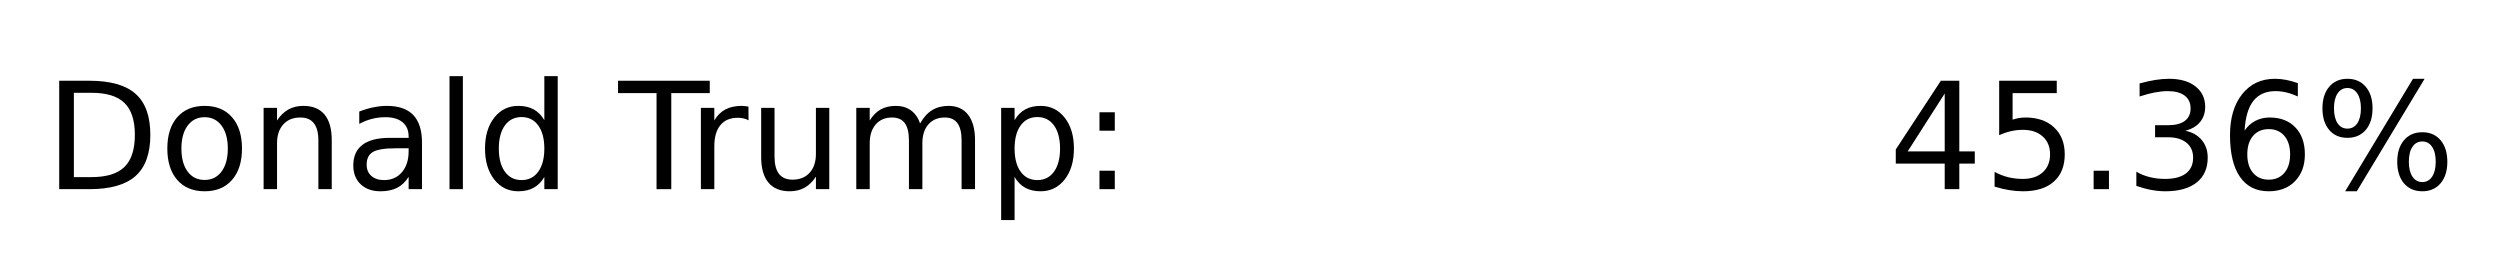
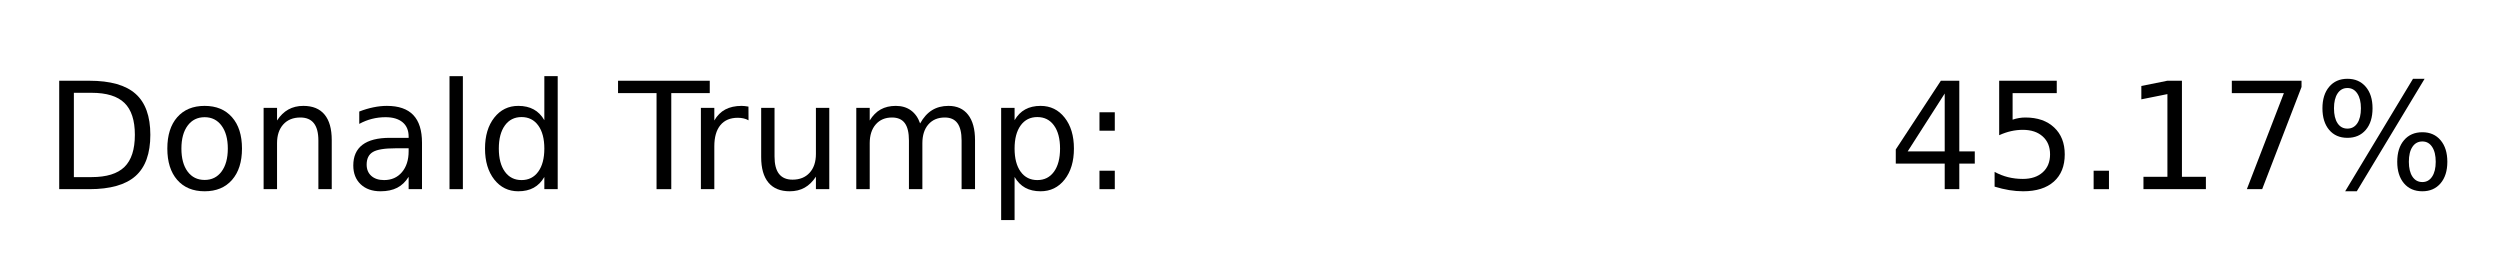
<svg xmlns="http://www.w3.org/2000/svg" xmlns:xlink="http://www.w3.org/1999/xlink" height="42.719pt" version="1.1" viewBox="0 0 403.459 42.719" width="403.459pt">
  <defs>
    <style type="text/css">
*{stroke-linecap:butt;stroke-linejoin:round;}
  </style>
  </defs>
  <g id="figure_1">
    <g id="patch_1">
      <path d="M 0 42.719  L 403.459 42.719  L 403.459 0  L 0 0  z " style="fill:none;" />
    </g>
    <g id="axes_1">
      <g id="text_1">
        <defs>
          <path d="M 19.672 64.797  L 19.672 8.109  L 31.594 8.109  Q 46.688 8.109 53.688 14.938  Q 60.688 21.781 60.688 36.531  Q 60.688 51.172 53.688 57.984  Q 46.688 64.797 31.594 64.797  z M 9.812 72.906  L 30.078 72.906  Q 51.266 72.906 61.172 64.094  Q 71.094 55.281 71.094 36.531  Q 71.094 17.672 61.125 8.828  Q 51.172 0 30.078 0  L 9.812 0  z " id="DejaVuSans-68" />
          <path d="M 30.609 48.391  Q 23.391 48.391 19.188 42.75  Q 14.984 37.109 14.984 27.297  Q 14.984 17.484 19.156 11.844  Q 23.344 6.203 30.609 6.203  Q 37.797 6.203 41.984 11.859  Q 46.188 17.531 46.188 27.297  Q 46.188 37.016 41.984 42.703  Q 37.797 48.391 30.609 48.391  z M 30.609 56  Q 42.328 56 49.016 48.375  Q 55.719 40.766 55.719 27.297  Q 55.719 13.875 49.016 6.219  Q 42.328 -1.422 30.609 -1.422  Q 18.844 -1.422 12.172 6.219  Q 5.516 13.875 5.516 27.297  Q 5.516 40.766 12.172 48.375  Q 18.844 56 30.609 56  z " id="DejaVuSans-111" />
          <path d="M 54.891 33.016  L 54.891 0  L 45.906 0  L 45.906 32.719  Q 45.906 40.484 42.875 44.328  Q 39.844 48.188 33.797 48.188  Q 26.516 48.188 22.312 43.547  Q 18.109 38.922 18.109 30.906  L 18.109 0  L 9.078 0  L 9.078 54.688  L 18.109 54.688  L 18.109 46.188  Q 21.344 51.125 25.703 53.562  Q 30.078 56 35.797 56  Q 45.219 56 50.047 50.172  Q 54.891 44.344 54.891 33.016  z " id="DejaVuSans-110" />
          <path d="M 34.281 27.484  Q 23.391 27.484 19.188 25  Q 14.984 22.516 14.984 16.5  Q 14.984 11.719 18.141 8.906  Q 21.297 6.109 26.703 6.109  Q 34.188 6.109 38.703 11.406  Q 43.219 16.703 43.219 25.484  L 43.219 27.484  z M 52.203 31.203  L 52.203 0  L 43.219 0  L 43.219 8.297  Q 40.141 3.328 35.547 0.953  Q 30.953 -1.422 24.312 -1.422  Q 15.922 -1.422 10.953 3.297  Q 6 8.016 6 15.922  Q 6 25.141 12.172 29.828  Q 18.359 34.516 30.609 34.516  L 43.219 34.516  L 43.219 35.406  Q 43.219 41.609 39.141 45  Q 35.062 48.391 27.688 48.391  Q 23 48.391 18.547 47.266  Q 14.109 46.141 10.016 43.891  L 10.016 52.203  Q 14.938 54.109 19.578 55.047  Q 24.219 56 28.609 56  Q 40.484 56 46.344 49.844  Q 52.203 43.703 52.203 31.203  z " id="DejaVuSans-97" />
          <path d="M 9.422 75.984  L 18.406 75.984  L 18.406 0  L 9.422 0  z " id="DejaVuSans-108" />
          <path d="M 45.406 46.391  L 45.406 75.984  L 54.391 75.984  L 54.391 0  L 45.406 0  L 45.406 8.203  Q 42.578 3.328 38.25 0.953  Q 33.938 -1.422 27.875 -1.422  Q 17.969 -1.422 11.734 6.484  Q 5.516 14.406 5.516 27.297  Q 5.516 40.188 11.734 48.094  Q 17.969 56 27.875 56  Q 33.938 56 38.25 53.625  Q 42.578 51.266 45.406 46.391  z M 14.797 27.297  Q 14.797 17.391 18.875 11.75  Q 22.953 6.109 30.078 6.109  Q 37.203 6.109 41.297 11.75  Q 45.406 17.391 45.406 27.297  Q 45.406 37.203 41.297 42.844  Q 37.203 48.484 30.078 48.484  Q 22.953 48.484 18.875 42.844  Q 14.797 37.203 14.797 27.297  z " id="DejaVuSans-100" />
          <path id="DejaVuSans-32" />
          <path d="M -0.297 72.906  L 61.375 72.906  L 61.375 64.594  L 35.5 64.594  L 35.5 0  L 25.594 0  L 25.594 64.594  L -0.297 64.594  z " id="DejaVuSans-84" />
          <path d="M 41.109 46.297  Q 39.594 47.172 37.812 47.578  Q 36.031 48 33.891 48  Q 26.266 48 22.188 43.047  Q 18.109 38.094 18.109 28.812  L 18.109 0  L 9.078 0  L 9.078 54.688  L 18.109 54.688  L 18.109 46.188  Q 20.953 51.172 25.484 53.578  Q 30.031 56 36.531 56  Q 37.453 56 38.578 55.875  Q 39.703 55.766 41.062 55.516  z " id="DejaVuSans-114" />
          <path d="M 8.5 21.578  L 8.5 54.688  L 17.484 54.688  L 17.484 21.922  Q 17.484 14.156 20.5 10.266  Q 23.531 6.391 29.594 6.391  Q 36.859 6.391 41.078 11.031  Q 45.312 15.672 45.312 23.688  L 45.312 54.688  L 54.297 54.688  L 54.297 0  L 45.312 0  L 45.312 8.406  Q 42.047 3.422 37.719 1  Q 33.406 -1.422 27.688 -1.422  Q 18.266 -1.422 13.375 4.438  Q 8.5 10.297 8.5 21.578  z M 31.109 56  z " id="DejaVuSans-117" />
          <path d="M 52 44.188  Q 55.375 50.25 60.062 53.125  Q 64.75 56 71.094 56  Q 79.641 56 84.281 50.016  Q 88.922 44.047 88.922 33.016  L 88.922 0  L 79.891 0  L 79.891 32.719  Q 79.891 40.578 77.094 44.375  Q 74.312 48.188 68.609 48.188  Q 61.625 48.188 57.562 43.547  Q 53.516 38.922 53.516 30.906  L 53.516 0  L 44.484 0  L 44.484 32.719  Q 44.484 40.625 41.703 44.406  Q 38.922 48.188 33.109 48.188  Q 26.219 48.188 22.156 43.531  Q 18.109 38.875 18.109 30.906  L 18.109 0  L 9.078 0  L 9.078 54.688  L 18.109 54.688  L 18.109 46.188  Q 21.188 51.219 25.484 53.609  Q 29.781 56 35.688 56  Q 41.656 56 45.828 52.969  Q 50 49.953 52 44.188  z " id="DejaVuSans-109" />
          <path d="M 18.109 8.203  L 18.109 -20.797  L 9.078 -20.797  L 9.078 54.688  L 18.109 54.688  L 18.109 46.391  Q 20.953 51.266 25.266 53.625  Q 29.594 56 35.594 56  Q 45.562 56 51.781 48.094  Q 58.016 40.188 58.016 27.297  Q 58.016 14.406 51.781 6.484  Q 45.562 -1.422 35.594 -1.422  Q 29.594 -1.422 25.266 0.953  Q 20.953 3.328 18.109 8.203  z M 48.688 27.297  Q 48.688 37.203 44.609 42.844  Q 40.531 48.484 33.406 48.484  Q 26.266 48.484 22.188 42.844  Q 18.109 37.203 18.109 27.297  Q 18.109 17.391 22.188 11.75  Q 26.266 6.109 33.406 6.109  Q 40.531 6.109 44.609 11.75  Q 48.688 17.391 48.688 27.297  z " id="DejaVuSans-112" />
          <path d="M 11.719 12.406  L 22.016 12.406  L 22.016 0  L 11.719 0  z M 11.719 51.703  L 22.016 51.703  L 22.016 39.312  L 11.719 39.312  z " id="DejaVuSans-58" />
          <path d="M 37.797 64.312  L 12.891 25.391  L 37.797 25.391  z M 35.203 72.906  L 47.609 72.906  L 47.609 25.391  L 58.016 25.391  L 58.016 17.188  L 47.609 17.188  L 47.609 0  L 37.797 0  L 37.797 17.188  L 4.891 17.188  L 4.891 26.703  z " id="DejaVuSans-52" />
          <path d="M 10.797 72.906  L 49.516 72.906  L 49.516 64.594  L 19.828 64.594  L 19.828 46.734  Q 21.969 47.469 24.109 47.828  Q 26.266 48.188 28.422 48.188  Q 40.625 48.188 47.75 41.5  Q 54.891 34.812 54.891 23.391  Q 54.891 11.625 47.562 5.094  Q 40.234 -1.422 26.906 -1.422  Q 22.312 -1.422 17.547 -0.641  Q 12.797 0.141 7.719 1.703  L 7.719 11.625  Q 12.109 9.234 16.797 8.062  Q 21.484 6.891 26.703 6.891  Q 35.156 6.891 40.078 11.328  Q 45.016 15.766 45.016 23.391  Q 45.016 31 40.078 35.438  Q 35.156 39.891 26.703 39.891  Q 22.75 39.891 18.812 39.016  Q 14.891 38.141 10.797 36.281  z " id="DejaVuSans-53" />
          <path d="M 10.688 12.406  L 21 12.406  L 21 0  L 10.688 0  z " id="DejaVuSans-46" />
-           <path d="M 40.578 39.312  Q 47.656 37.797 51.625 33  Q 55.609 28.219 55.609 21.188  Q 55.609 10.406 48.188 4.484  Q 40.766 -1.422 27.094 -1.422  Q 22.516 -1.422 17.656 -0.516  Q 12.797 0.391 7.625 2.203  L 7.625 11.719  Q 11.719 9.328 16.594 8.109  Q 21.484 6.891 26.812 6.891  Q 36.078 6.891 40.938 10.547  Q 45.797 14.203 45.797 21.188  Q 45.797 27.641 41.281 31.266  Q 36.766 34.906 28.719 34.906  L 20.219 34.906  L 20.219 43.016  L 29.109 43.016  Q 36.375 43.016 40.234 45.922  Q 44.094 48.828 44.094 54.297  Q 44.094 59.906 40.109 62.906  Q 36.141 65.922 28.719 65.922  Q 24.656 65.922 20.016 65.031  Q 15.375 64.156 9.812 62.312  L 9.812 71.094  Q 15.438 72.656 20.344 73.438  Q 25.25 74.219 29.594 74.219  Q 40.828 74.219 47.359 69.109  Q 53.906 64.016 53.906 55.328  Q 53.906 49.266 50.438 45.094  Q 46.969 40.922 40.578 39.312  z " id="DejaVuSans-51" />
-           <path d="M 33.016 40.375  Q 26.375 40.375 22.484 35.828  Q 18.609 31.297 18.609 23.391  Q 18.609 15.531 22.484 10.953  Q 26.375 6.391 33.016 6.391  Q 39.656 6.391 43.531 10.953  Q 47.406 15.531 47.406 23.391  Q 47.406 31.297 43.531 35.828  Q 39.656 40.375 33.016 40.375  z M 52.594 71.297  L 52.594 62.312  Q 48.875 64.062 45.094 64.984  Q 41.312 65.922 37.594 65.922  Q 27.828 65.922 22.672 59.328  Q 17.531 52.734 16.797 39.406  Q 19.672 43.656 24.016 45.922  Q 28.375 48.188 33.594 48.188  Q 44.578 48.188 50.953 41.516  Q 57.328 34.859 57.328 23.391  Q 57.328 12.156 50.688 5.359  Q 44.047 -1.422 33.016 -1.422  Q 20.359 -1.422 13.672 8.266  Q 6.984 17.969 6.984 36.375  Q 6.984 53.656 15.188 63.938  Q 23.391 74.219 37.203 74.219  Q 40.922 74.219 44.703 73.484  Q 48.484 72.75 52.594 71.297  z " id="DejaVuSans-54" />
+           <path d="M 12.406 8.297  L 28.516 8.297  L 28.516 63.922  L 10.984 60.406  L 10.984 69.391  L 28.422 72.906  L 38.281 72.906  L 38.281 8.297  L 54.391 8.297  L 54.391 0  L 12.406 0  z " id="DejaVuSans-49" />
+           <path d="M 8.203 72.906  L 55.078 72.906  L 55.078 68.703  L 28.609 0  L 18.312 0  L 43.219 64.594  L 8.203 64.594  z " id="DejaVuSans-55" />
          <path d="M 72.703 32.078  Q 68.453 32.078 66.031 28.469  Q 63.625 24.859 63.625 18.406  Q 63.625 12.062 66.031 8.422  Q 68.453 4.781 72.703 4.781  Q 76.859 4.781 79.266 8.422  Q 81.688 12.062 81.688 18.406  Q 81.688 24.812 79.266 28.438  Q 76.859 32.078 72.703 32.078  z M 72.703 38.281  Q 80.422 38.281 84.953 32.906  Q 89.5 27.547 89.5 18.406  Q 89.5 9.281 84.938 3.922  Q 80.375 -1.422 72.703 -1.422  Q 64.891 -1.422 60.344 3.922  Q 55.812 9.281 55.812 18.406  Q 55.812 27.594 60.375 32.938  Q 64.938 38.281 72.703 38.281  z M 22.312 68.016  Q 18.109 68.016 15.688 64.375  Q 13.281 60.75 13.281 54.391  Q 13.281 47.953 15.672 44.328  Q 18.062 40.719 22.312 40.719  Q 26.562 40.719 28.969 44.328  Q 31.391 47.953 31.391 54.391  Q 31.391 60.688 28.953 64.344  Q 26.516 68.016 22.312 68.016  z M 66.406 74.219  L 74.219 74.219  L 28.609 -1.422  L 20.797 -1.422  z M 22.312 74.219  Q 30.031 74.219 34.609 68.875  Q 39.203 63.531 39.203 54.391  Q 39.203 45.172 34.641 39.844  Q 30.078 34.516 22.312 34.516  Q 14.547 34.516 10.031 39.859  Q 5.516 45.219 5.516 54.391  Q 5.516 63.484 10.047 68.844  Q 14.594 74.219 22.312 74.219  z " id="DejaVuSans-37" />
        </defs>
        <g transform="translate(7.2 30.528)scale(0.24 -0.24)">
          <use xlink:href="#DejaVuSans-68" />
          <use x="77.002" xlink:href="#DejaVuSans-111" />
          <use x="138.184" xlink:href="#DejaVuSans-110" />
          <use x="201.562" xlink:href="#DejaVuSans-97" />
          <use x="262.842" xlink:href="#DejaVuSans-108" />
          <use x="290.625" xlink:href="#DejaVuSans-100" />
          <use x="354.102" xlink:href="#DejaVuSans-32" />
          <use x="385.889" xlink:href="#DejaVuSans-84" />
          <use x="432.223" xlink:href="#DejaVuSans-114" />
          <use x="473.336" xlink:href="#DejaVuSans-117" />
          <use x="536.715" xlink:href="#DejaVuSans-109" />
          <use x="634.127" xlink:href="#DejaVuSans-112" />
          <use x="697.604" xlink:href="#DejaVuSans-58" />
          <use x="731.295" xlink:href="#DejaVuSans-32" />
          <use x="763.082" xlink:href="#DejaVuSans-32" />
          <use x="794.869" xlink:href="#DejaVuSans-32" />
          <use x="826.656" xlink:href="#DejaVuSans-32" />
          <use x="858.443" xlink:href="#DejaVuSans-32" />
          <use x="890.23" xlink:href="#DejaVuSans-32" />
          <use x="922.018" xlink:href="#DejaVuSans-32" />
          <use x="953.805" xlink:href="#DejaVuSans-32" />
          <use x="985.592" xlink:href="#DejaVuSans-32" />
          <use x="1017.379" xlink:href="#DejaVuSans-32" />
          <use x="1049.166" xlink:href="#DejaVuSans-32" />
          <use x="1080.953" xlink:href="#DejaVuSans-32" />
          <use x="1112.74" xlink:href="#DejaVuSans-32" />
          <use x="1144.527" xlink:href="#DejaVuSans-32" />
          <use x="1176.314" xlink:href="#DejaVuSans-32" />
          <use x="1208.102" xlink:href="#DejaVuSans-32" />
          <use x="1239.889" xlink:href="#DejaVuSans-52" />
          <use x="1303.512" xlink:href="#DejaVuSans-53" />
          <use x="1367.135" xlink:href="#DejaVuSans-46" />
-           <use x="1398.922" xlink:href="#DejaVuSans-51" />
-           <use x="1462.545" xlink:href="#DejaVuSans-54" />
+           <use x="1398.922" xlink:href="#DejaVuSans-49" />
+           <use x="1462.545" xlink:href="#DejaVuSans-55" />
          <use x="1526.168" xlink:href="#DejaVuSans-37" />
        </g>
      </g>
    </g>
  </g>
</svg>
